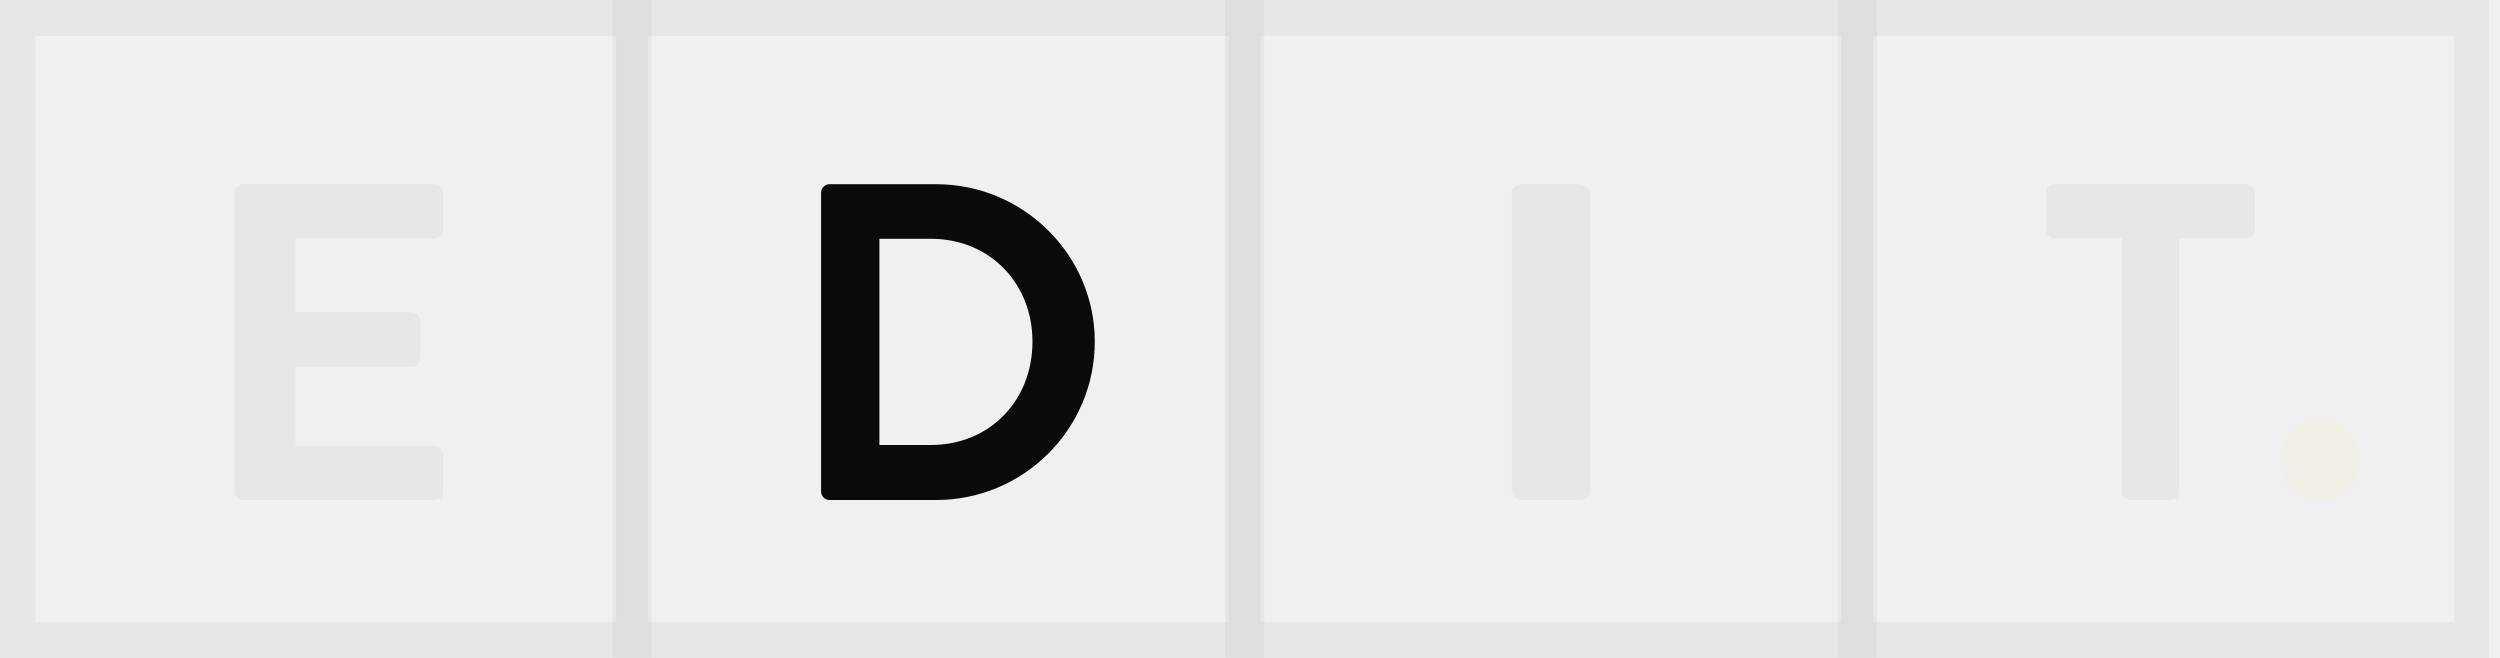
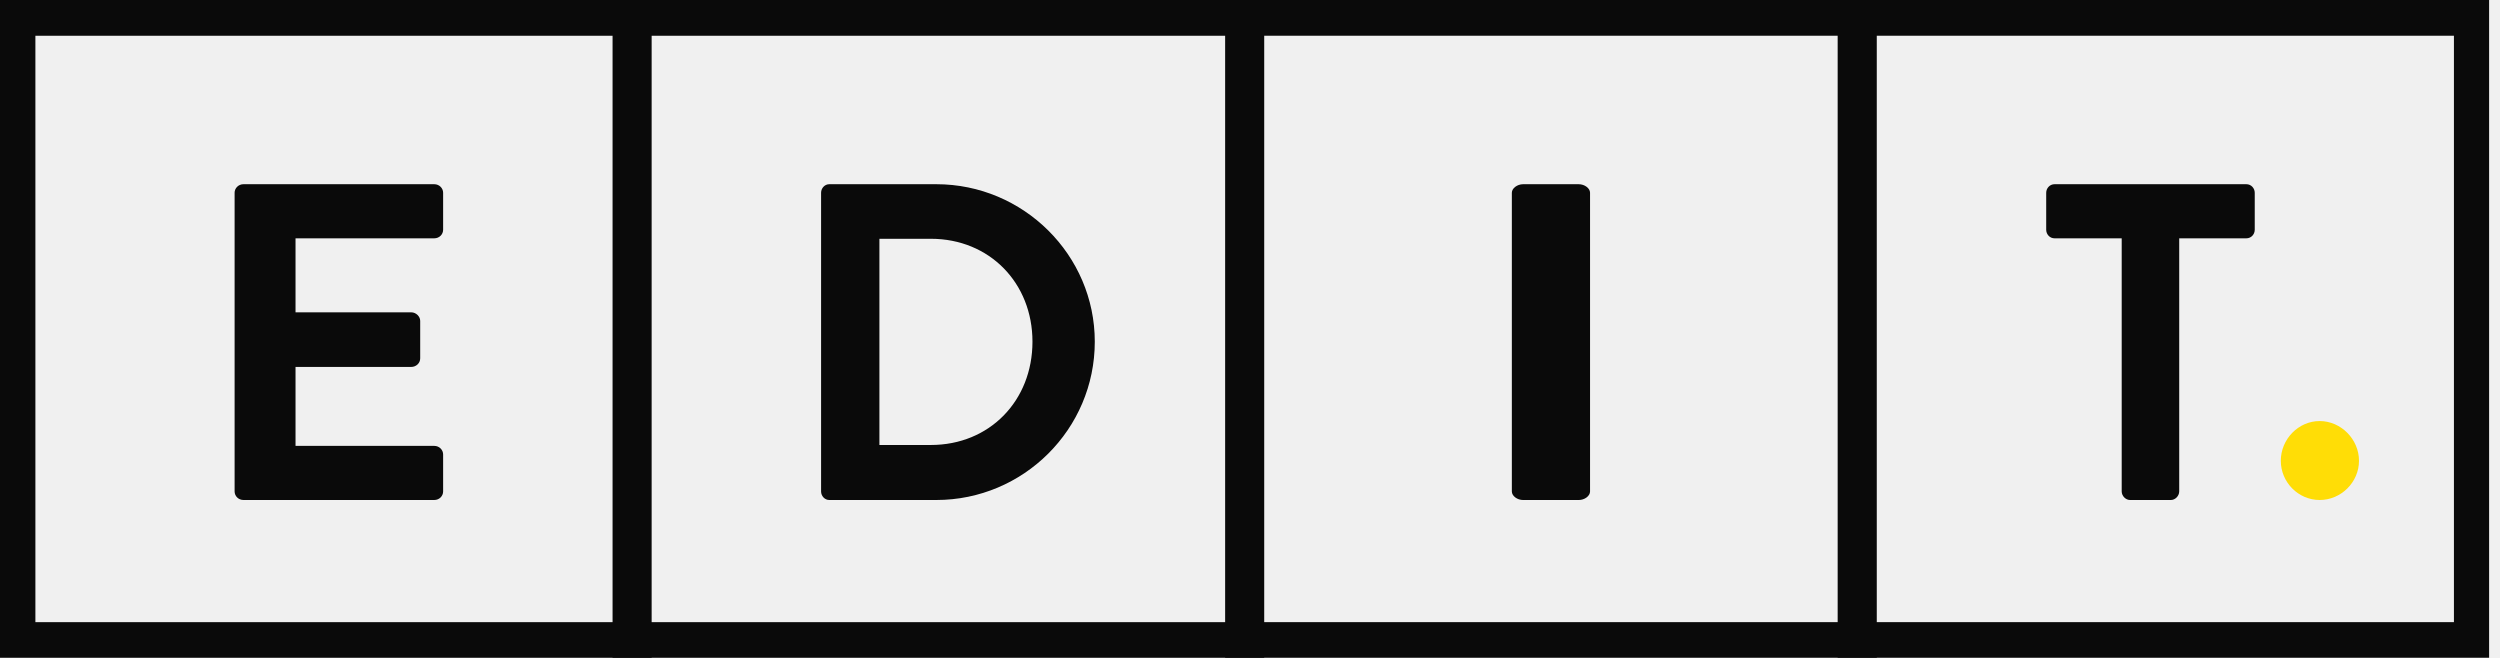
<svg xmlns="http://www.w3.org/2000/svg" xmlns:xlink="http://www.w3.org/1999/xlink" width="152" height="40" viewBox="0 0 152 40">
  <defs>
    <path id="9vunoogd5a" d="M0 40L151.351 40 151.351 0 0 0z" />
  </defs>
  <g fill="none" fill-rule="evenodd">
    <g>
      <g>
        <g transform="translate(-30 -30) translate(30 30)">
          <path fill="#0a0a0a" d="M56.596 27.055c3.57 0 6.178-2.69 6.178-6.281 0-3.566-2.608-6.256-6.178-6.256h-3.128v12.537h3.128zM49.922 11.72c0-.276.219-.52.497-.52h6.507c5.3 0 9.637 4.305 9.637 9.574 0 5.32-4.338 9.626-9.637 9.626h-6.507c-.278 0-.497-.246-.497-.521V11.72z" />
-           <mask id="6m7dv5xbvb" fill="#0a0a0a">
+           <mask id="6m7dv5xbvb" fill="#fff">
            <use xlink:href="#9vunoogd5a" />
          </mask>
          <path fill="#0a0a0a" d="M39.396 37.827h35.313V2.174H39.396v35.653zM37.244 40h39.62V0h-39.62v40z" mask="url(#6m7dv5xbvb)" />
          <path fill="#0a0a0a" d="M2.152 37.827h35.316V2.174H2.152v35.653zM0 40h39.62V0H0v40z" mask="url(#6m7dv5xbvb)" />
          <path fill="#0a0a0a" d="M14.263 11.72c0-.272.23-.52.54-.52h11.599c.313 0 .54.248.54.52v2.25c0 .276-.227.52-.54.52h-8.434v4.5h7.038c.285 0 .542.246.542.52v2.277c0 .303-.257.522-.542.522h-7.038v4.801h8.434c.313 0 .54.247.54.52v2.25c0 .275-.227.52-.54.52H14.804c-.311 0-.54-.245-.54-.52V11.72zM76.638 37.827h35.316V2.174H76.638v35.653zM74.488 40h39.62V0h-39.62v40z" mask="url(#6m7dv5xbvb)" />
          <path fill="#0a0a0a" d="M91.92 11.72c0-.272.329-.52.688-.52h3.375c.367 0 .692.248.692.52V29.88c0 .274-.325.521-.692.521h-3.375c-.36 0-.688-.247-.688-.521V11.72zM113.884 37.827h35.315V2.174h-35.315v35.653zM111.73 40h39.62V0h-39.62v40z" mask="url(#6m7dv5xbvb)" />
          <path fill="#0a0a0a" d="M129 14.49h-4.084c-.292 0-.507-.246-.507-.52v-2.25c0-.272.215-.52.507-.52h11.663c.295 0 .509.248.509.52v2.25c0 .274-.214.52-.509.52h-4.083v15.388c0 .274-.24.522-.507.522h-2.483c-.265 0-.507-.248-.507-.522V14.491z" mask="url(#6m7dv5xbvb)" />
          <path fill="#FFDD06" d="M141.037 25.6c1.294 0 2.39 1.106 2.39 2.415 0 1.31-1.096 2.385-2.39 2.385-1.296 0-2.364-1.075-2.364-2.385 0-1.31 1.068-2.415 2.364-2.415" mask="url(#6m7dv5xbvb)" />
        </g>
      </g>
    </g>
  </g>
</svg>
